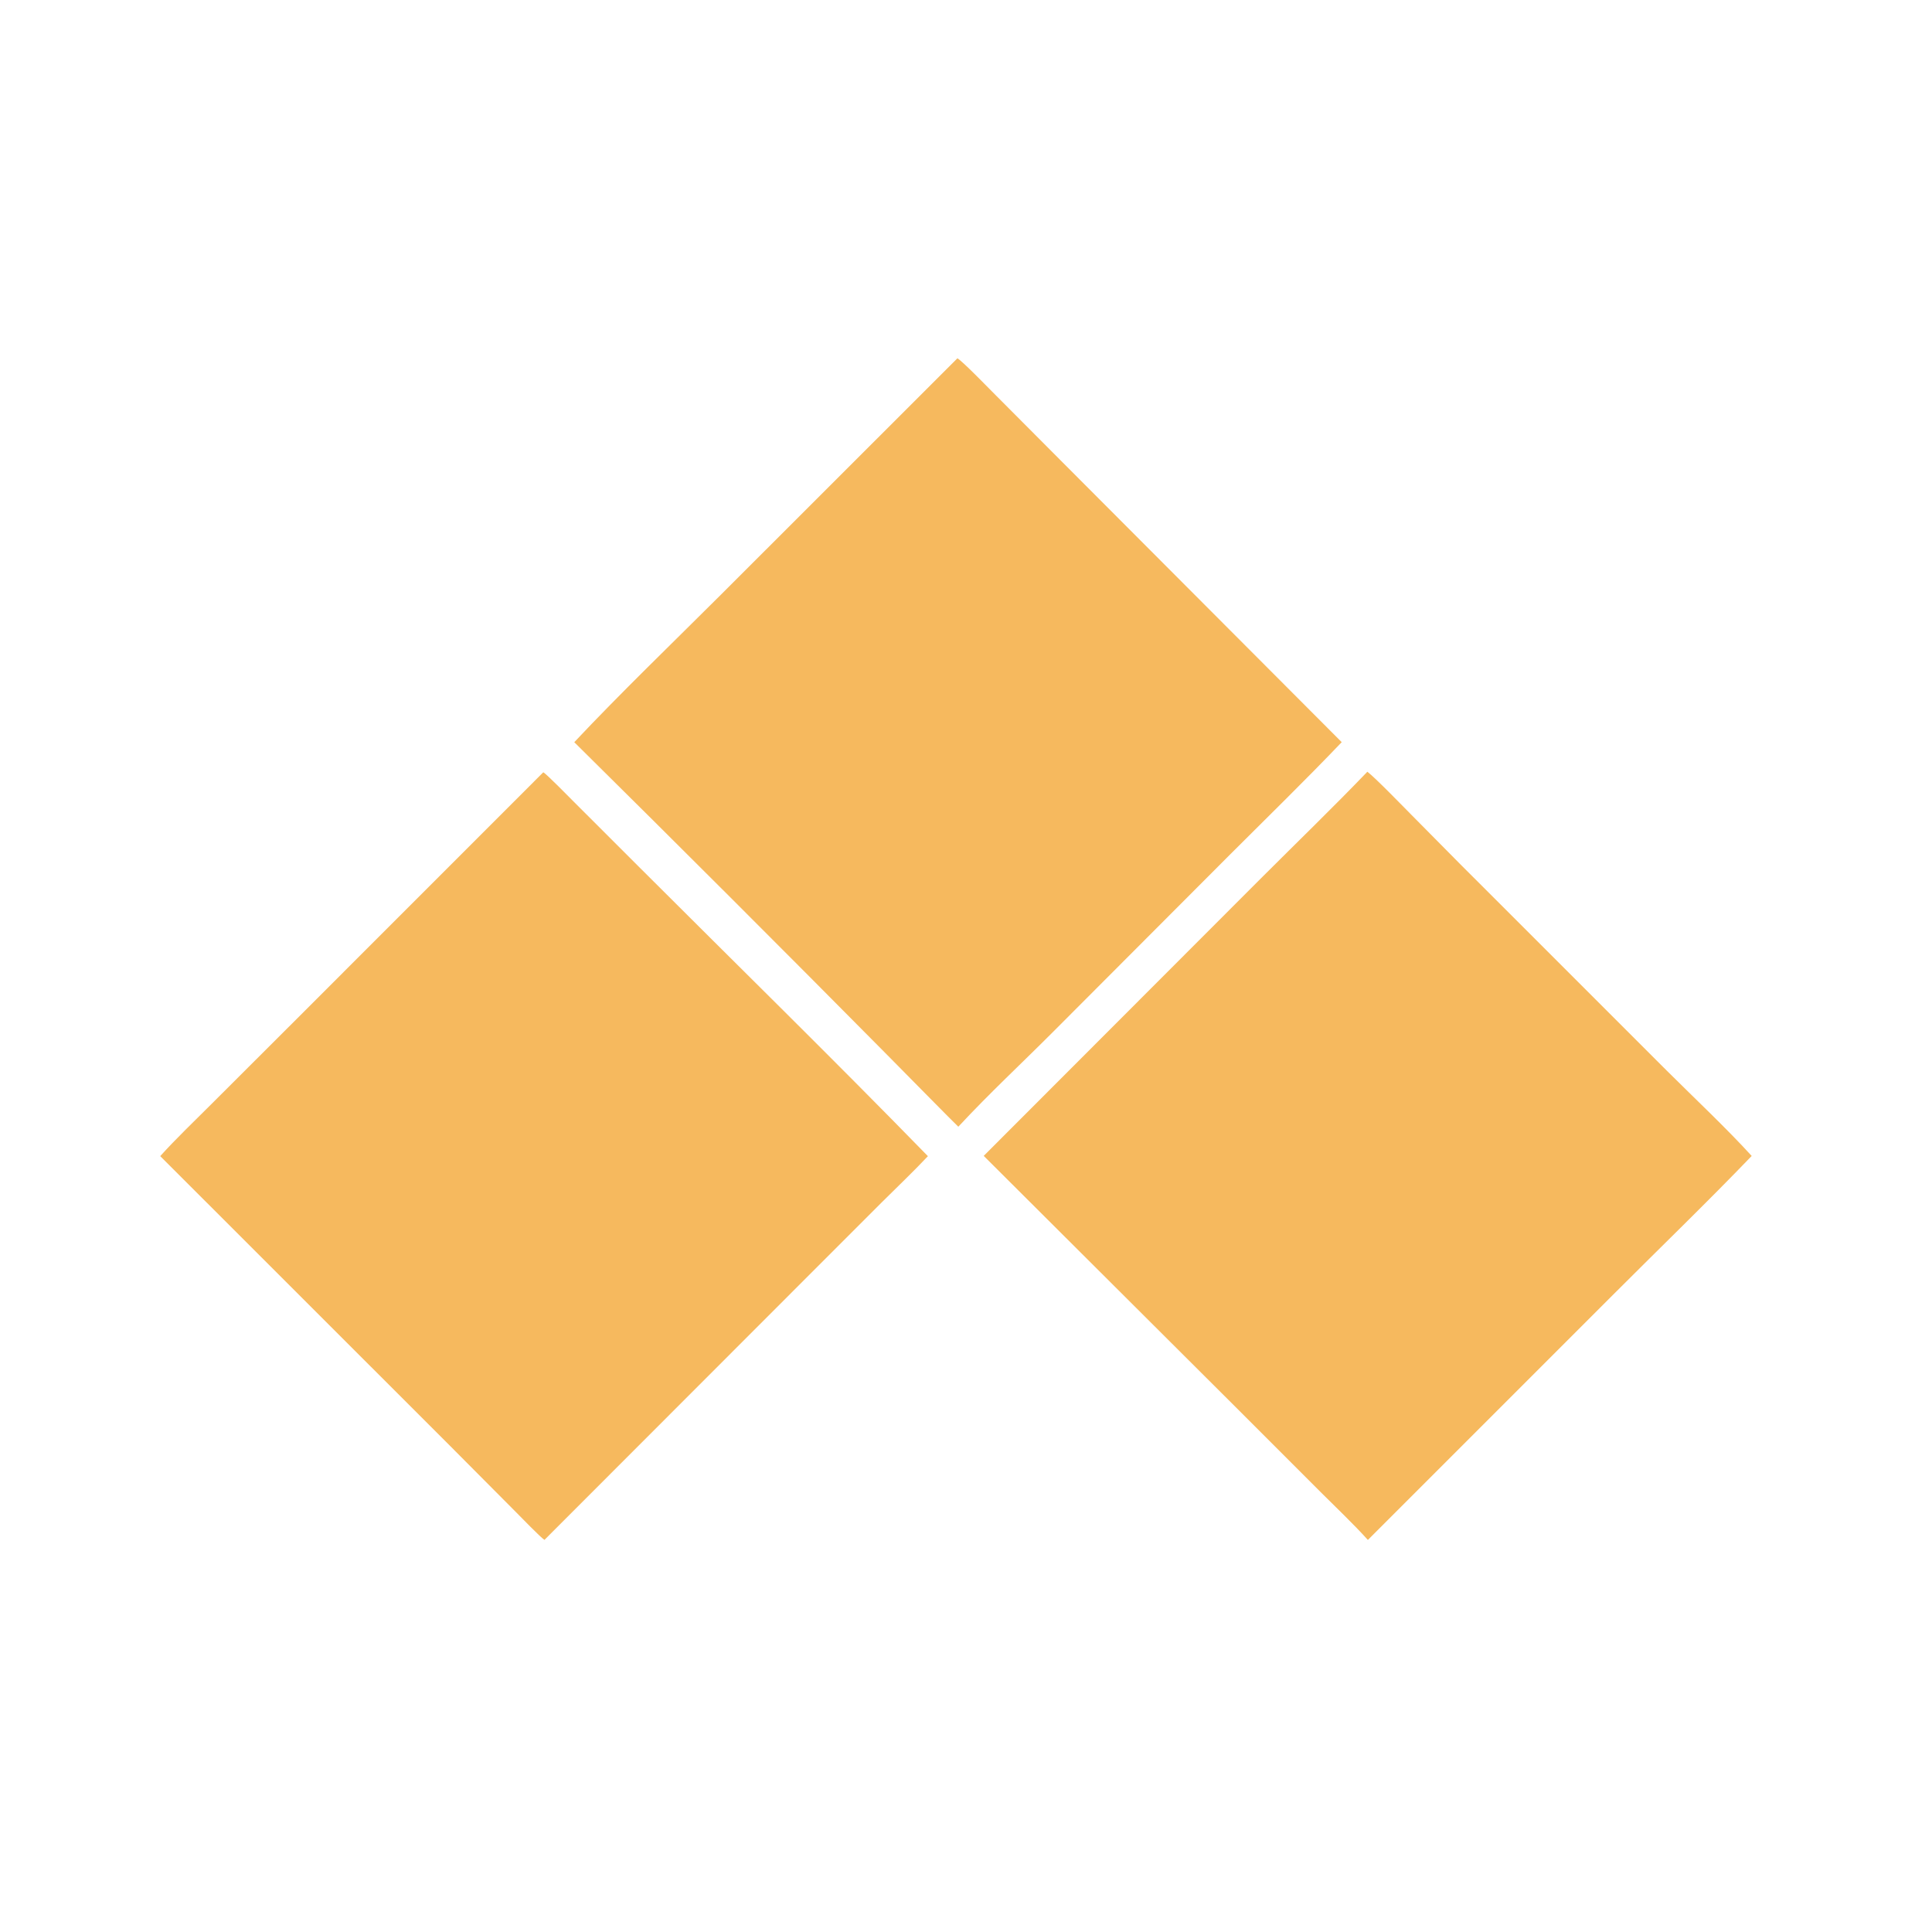
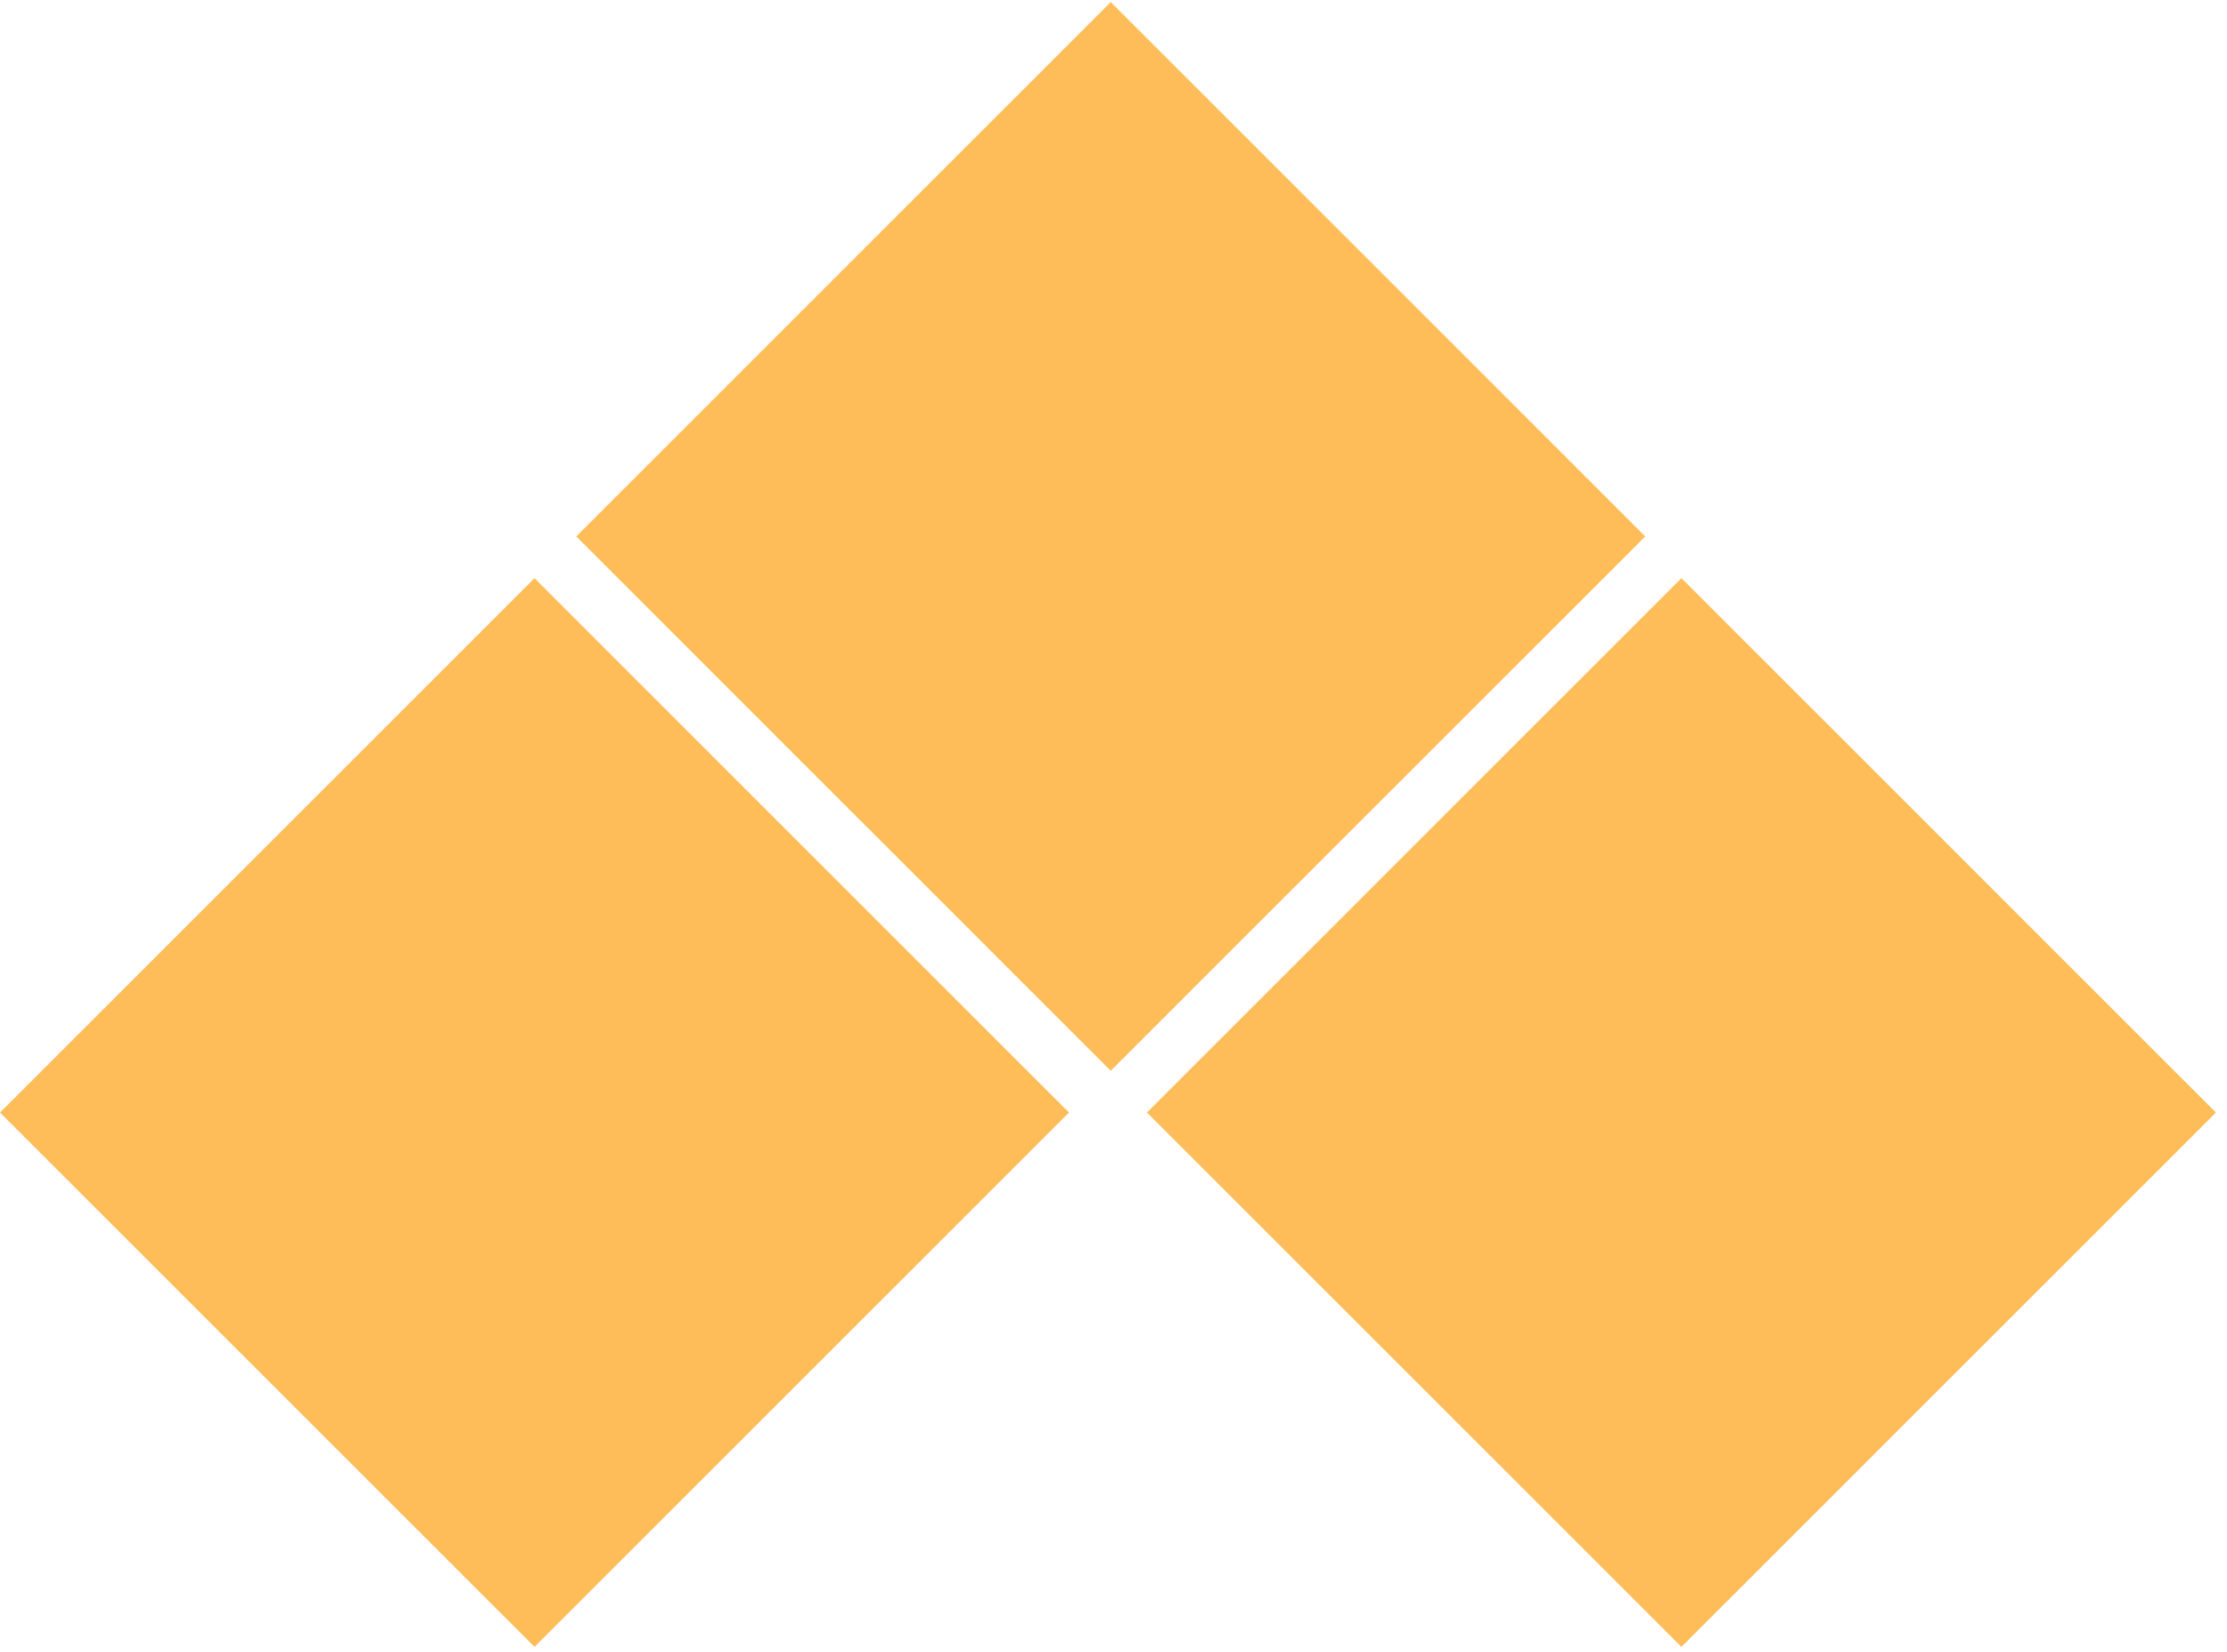
- <svg xmlns="http://www.w3.org/2000/svg" version="1.1" style="display: block;" viewBox="0 0 2048 2048" width="1024" height="1024" preserveAspectRatio="none">
-   <path transform="translate(0,0)" fill="rgb(255,255,255)" d="M 0 0 L 2048 0 L 2048 2048 L 0 2048 L 0 0 z" />
-   <path transform="translate(0,0)" fill="rgb(246,185,94)" d="M 1014.95 379.749 C 1021.7 384.377 1044.38 407.772 1051.25 414.664 L 1126.7 490.42 L 1422.28 786.731 C 1384.46 826.355 1342.97 866.775 1304.09 905.647 L 1117.08 1093.05 C 1082.54 1127.69 1049.31 1158.4 1015.86 1194.37 C 1015.15 1194.08 946.658 1124.47 940.152 1117.94 C 830.266 1006.97 719.798 896.569 608.752 786.754 C 657.422 734.998 713.611 680.881 764.27 630.318 L 1014.95 379.749 z" />
-   <path transform="translate(0,0)" fill="rgb(246,185,94)" d="M 575.924 818.626 C 579.489 820.614 604.032 845.648 608.371 849.989 L 676.286 917.864 C 778.14 1019.68 883.288 1122.64 983.625 1225.59 C 968.637 1241.58 950.115 1259.18 934.458 1274.78 L 850.263 1359 L 577.149 1632.35 C 573.008 1629.73 551.373 1607.38 546.673 1602.64 L 476.751 1532.35 L 169.846 1225.54 C 185.593 1207.98 207.316 1187.17 224.438 1170.04 L 315.592 1079.03 L 575.924 818.626 z" />
-   <path transform="translate(0,0)" fill="rgb(246,185,94)" d="M 1449.44 818.085 C 1457.35 823.869 1487.84 855.411 1496.43 864.028 C 1530.37 898.52 1564.51 932.825 1598.84 966.939 L 1766.65 1134.72 C 1794.45 1162.43 1830.78 1196.64 1856.86 1225.35 C 1810.23 1273.9 1759.02 1323.32 1711.3 1371.12 L 1450.01 1632.4 C 1435.12 1615.85 1415.37 1597.08 1399.33 1581.08 L 1316.83 1498.53 L 1042.78 1225.28 L 1336.55 931.177 C 1373.77 893.964 1413.1 855.91 1449.44 818.085 z" />
+ <svg xmlns="http://www.w3.org/2000/svg" width="399" zoomAndPan="magnify" viewBox="0 0 299.25 222" height="296" preserveAspectRatio="xMidYMid meet" version="1.0">
+   <defs>
+     <clipPath id="860d3c4412">
+       <path d="M 77.434 0.277 L 221.078 0.277 L 221.078 143.922 L 77.434 143.922 Z M 77.434 0.277 " clip-rule="nonzero" />
+     </clipPath>
+     <clipPath id="501cf8711b">
+       <path d="M 149.254 0.277 L 221.078 72.102 L 149.254 143.922 L 77.434 72.102 Z M 149.254 0.277 " clip-rule="nonzero" />
+     </clipPath>
+     <clipPath id="1d52d90dea">
+       <path d="M 0.434 0.277 L 144.078 0.277 L 144.078 143.922 L 0.434 143.922 Z M 0.434 0.277 " clip-rule="nonzero" />
+     </clipPath>
+     <clipPath id="6ca89bab86">
+       <path d="M 72.254 0.277 L 144.078 72.102 L 72.254 143.922 L 0.434 72.102 Z M 72.254 0.277 " clip-rule="nonzero" />
+     </clipPath>
+     <clipPath id="f9a254bce4">
+       <rect x="0" width="145" y="0" height="144" />
+     </clipPath>
+     <clipPath id="42f40389da">
+       <path d="M 154.117 77.711 L 297.762 77.711 L 297.762 221.355 L 154.117 221.355 Z M 154.117 77.711 " clip-rule="nonzero" />
+     </clipPath>
+     <clipPath id="93af41d046">
+       <path d="M 225.941 77.711 L 297.762 149.535 L 225.941 221.355 L 154.117 149.535 Z M 225.941 77.711 " clip-rule="nonzero" />
+     </clipPath>
+     <clipPath id="4e1ac80a65">
+       <path d="M 0.117 0.711 L 143.762 0.711 L 143.762 144.355 L 0.117 144.355 Z M 0.117 0.711 " clip-rule="nonzero" />
+     </clipPath>
+     <clipPath id="f896ff395b">
+       <path d="M 71.941 0.711 L 143.762 72.535 L 71.941 144.355 L 0.117 72.535 Z M 71.941 0.711 " clip-rule="nonzero" />
+     </clipPath>
+     <clipPath id="956a59b2cb">
+       <rect x="0" width="144" y="0" height="145" />
+     </clipPath>
+     <clipPath id="7a0d57e5f5">
+       <path d="M 0 77.711 L 143.645 77.711 L 143.645 221.355 L 0 221.355 Z M 0 77.711 " clip-rule="nonzero" />
+     </clipPath>
+     <clipPath id="1d8c85eddb">
+       <path d="M 71.824 77.711 L 143.645 149.535 L 71.824 221.355 L 0 149.535 Z M 71.824 77.711 " clip-rule="nonzero" />
+     </clipPath>
+     <clipPath id="274f38801e">
+       <path d="M 0 0.711 L 143.645 0.711 L 143.645 144.355 L 0 144.355 Z M 0 0.711 " clip-rule="nonzero" />
+     </clipPath>
+     <clipPath id="61996ac6e0">
+       <path d="M 71.824 0.711 L 143.645 72.535 L 71.824 144.355 L 0 72.535 Z M 71.824 0.711 " clip-rule="nonzero" />
+     </clipPath>
+     <clipPath id="aa3042cbf4">
+       <rect x="0" width="144" y="0" height="145" />
+     </clipPath>
+   </defs>
+   <g clip-path="url(#860d3c4412)">
+     <g clip-path="url(#501cf8711b)">
+       <g transform="matrix(1, 0, 0, 1, 77, 0.000000000000025646)">
+         <g clip-path="url(#f9a254bce4)">
+           <g clip-path="url(#1d52d90dea)">
+             <g clip-path="url(#6ca89bab86)">
+               <path fill="#ffbd59" d="M 0.434 0.277 L 144.078 0.277 L 144.078 143.922 L 0.434 143.922 Z M 0.434 0.277 " fill-opacity="1" fill-rule="nonzero" />
+             </g>
+           </g>
+         </g>
+       </g>
+     </g>
+   </g>
+   <g clip-path="url(#42f40389da)">
+     <g clip-path="url(#93af41d046)">
+       <g transform="matrix(1, 0, 0, 1, 154, 77)">
+         <g clip-path="url(#956a59b2cb)">
+           <g clip-path="url(#4e1ac80a65)">
+             <g clip-path="url(#f896ff395b)">
+               <path fill="#ffbd59" d="M 0.117 0.711 L 143.762 0.711 L 143.762 144.355 L 0.117 144.355 Z M 0.117 0.711 " fill-opacity="1" fill-rule="nonzero" />
+             </g>
+           </g>
+         </g>
+       </g>
+     </g>
+   </g>
+   <g clip-path="url(#7a0d57e5f5)">
+     <g clip-path="url(#1d8c85eddb)">
+       <g transform="matrix(1, 0, 0, 1, 0, 77)">
+         <g clip-path="url(#aa3042cbf4)">
+           <g clip-path="url(#274f38801e)">
+             <g clip-path="url(#61996ac6e0)">
+               <path fill="#ffbd59" d="M 0 0.711 L 143.645 0.711 L 143.645 144.355 L 0 144.355 Z M 0 0.711 " fill-opacity="1" fill-rule="nonzero" />
+             </g>
+           </g>
+         </g>
+       </g>
+     </g>
+   </g>
</svg>
